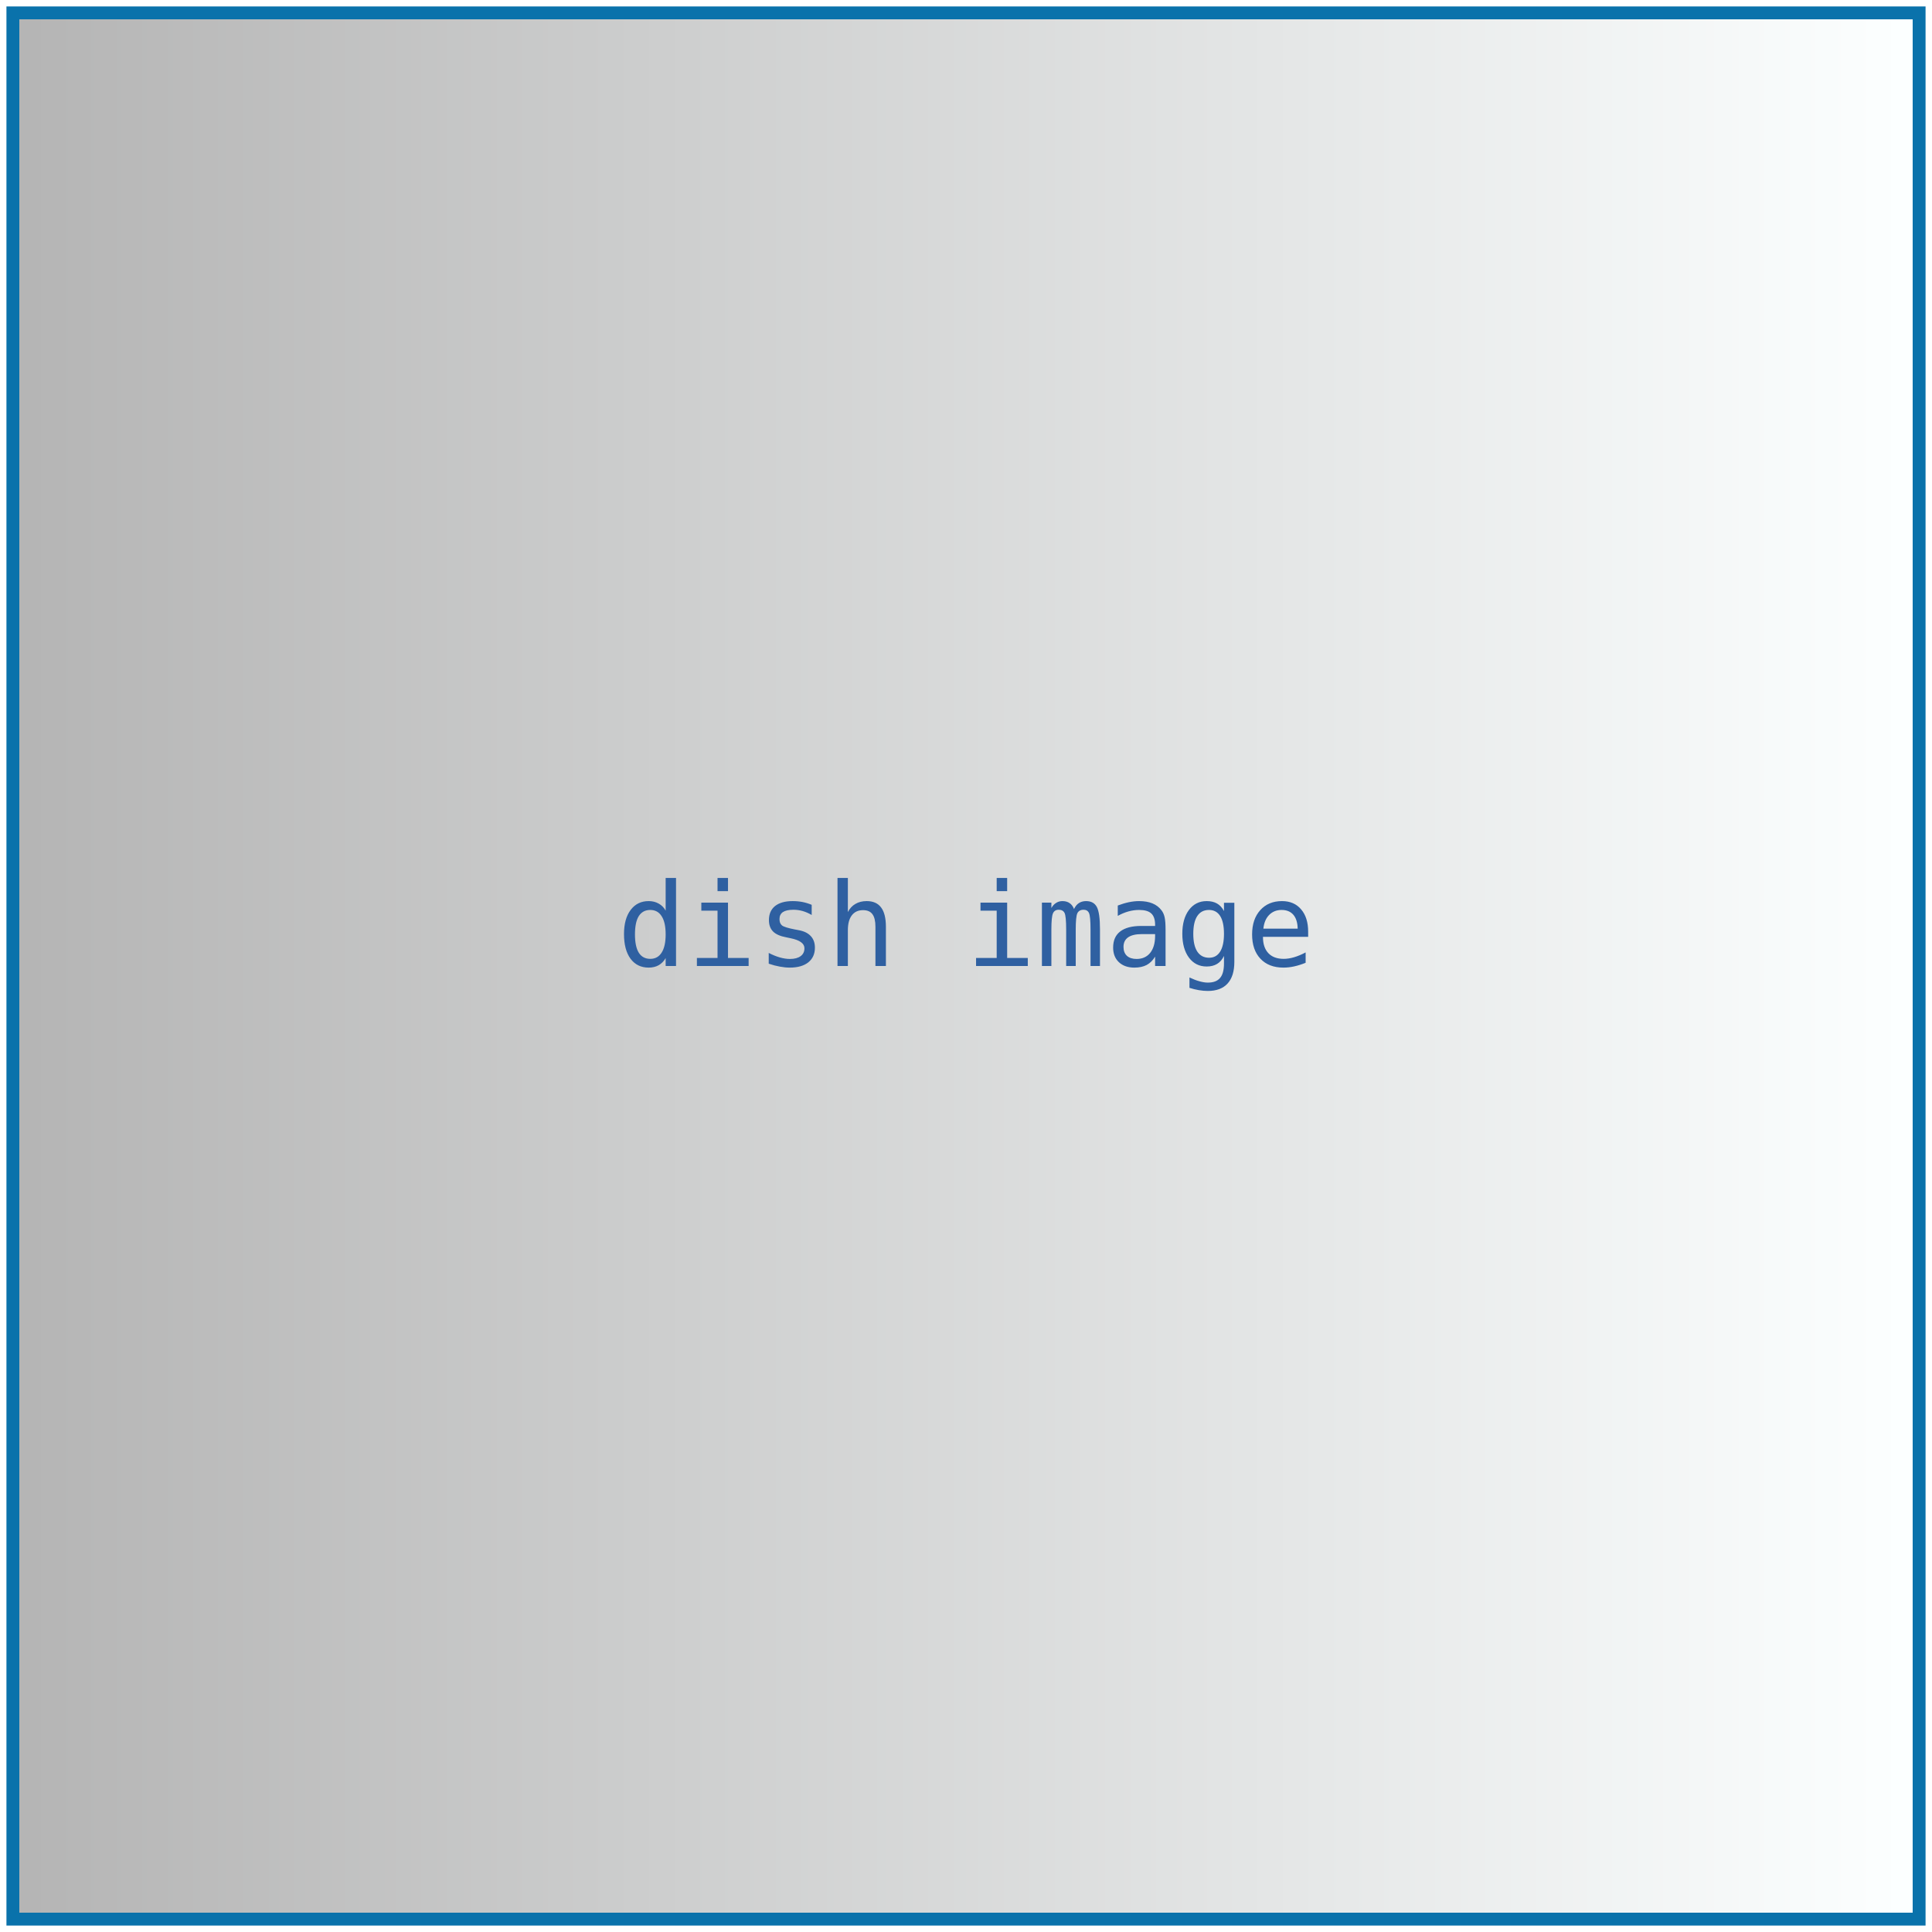
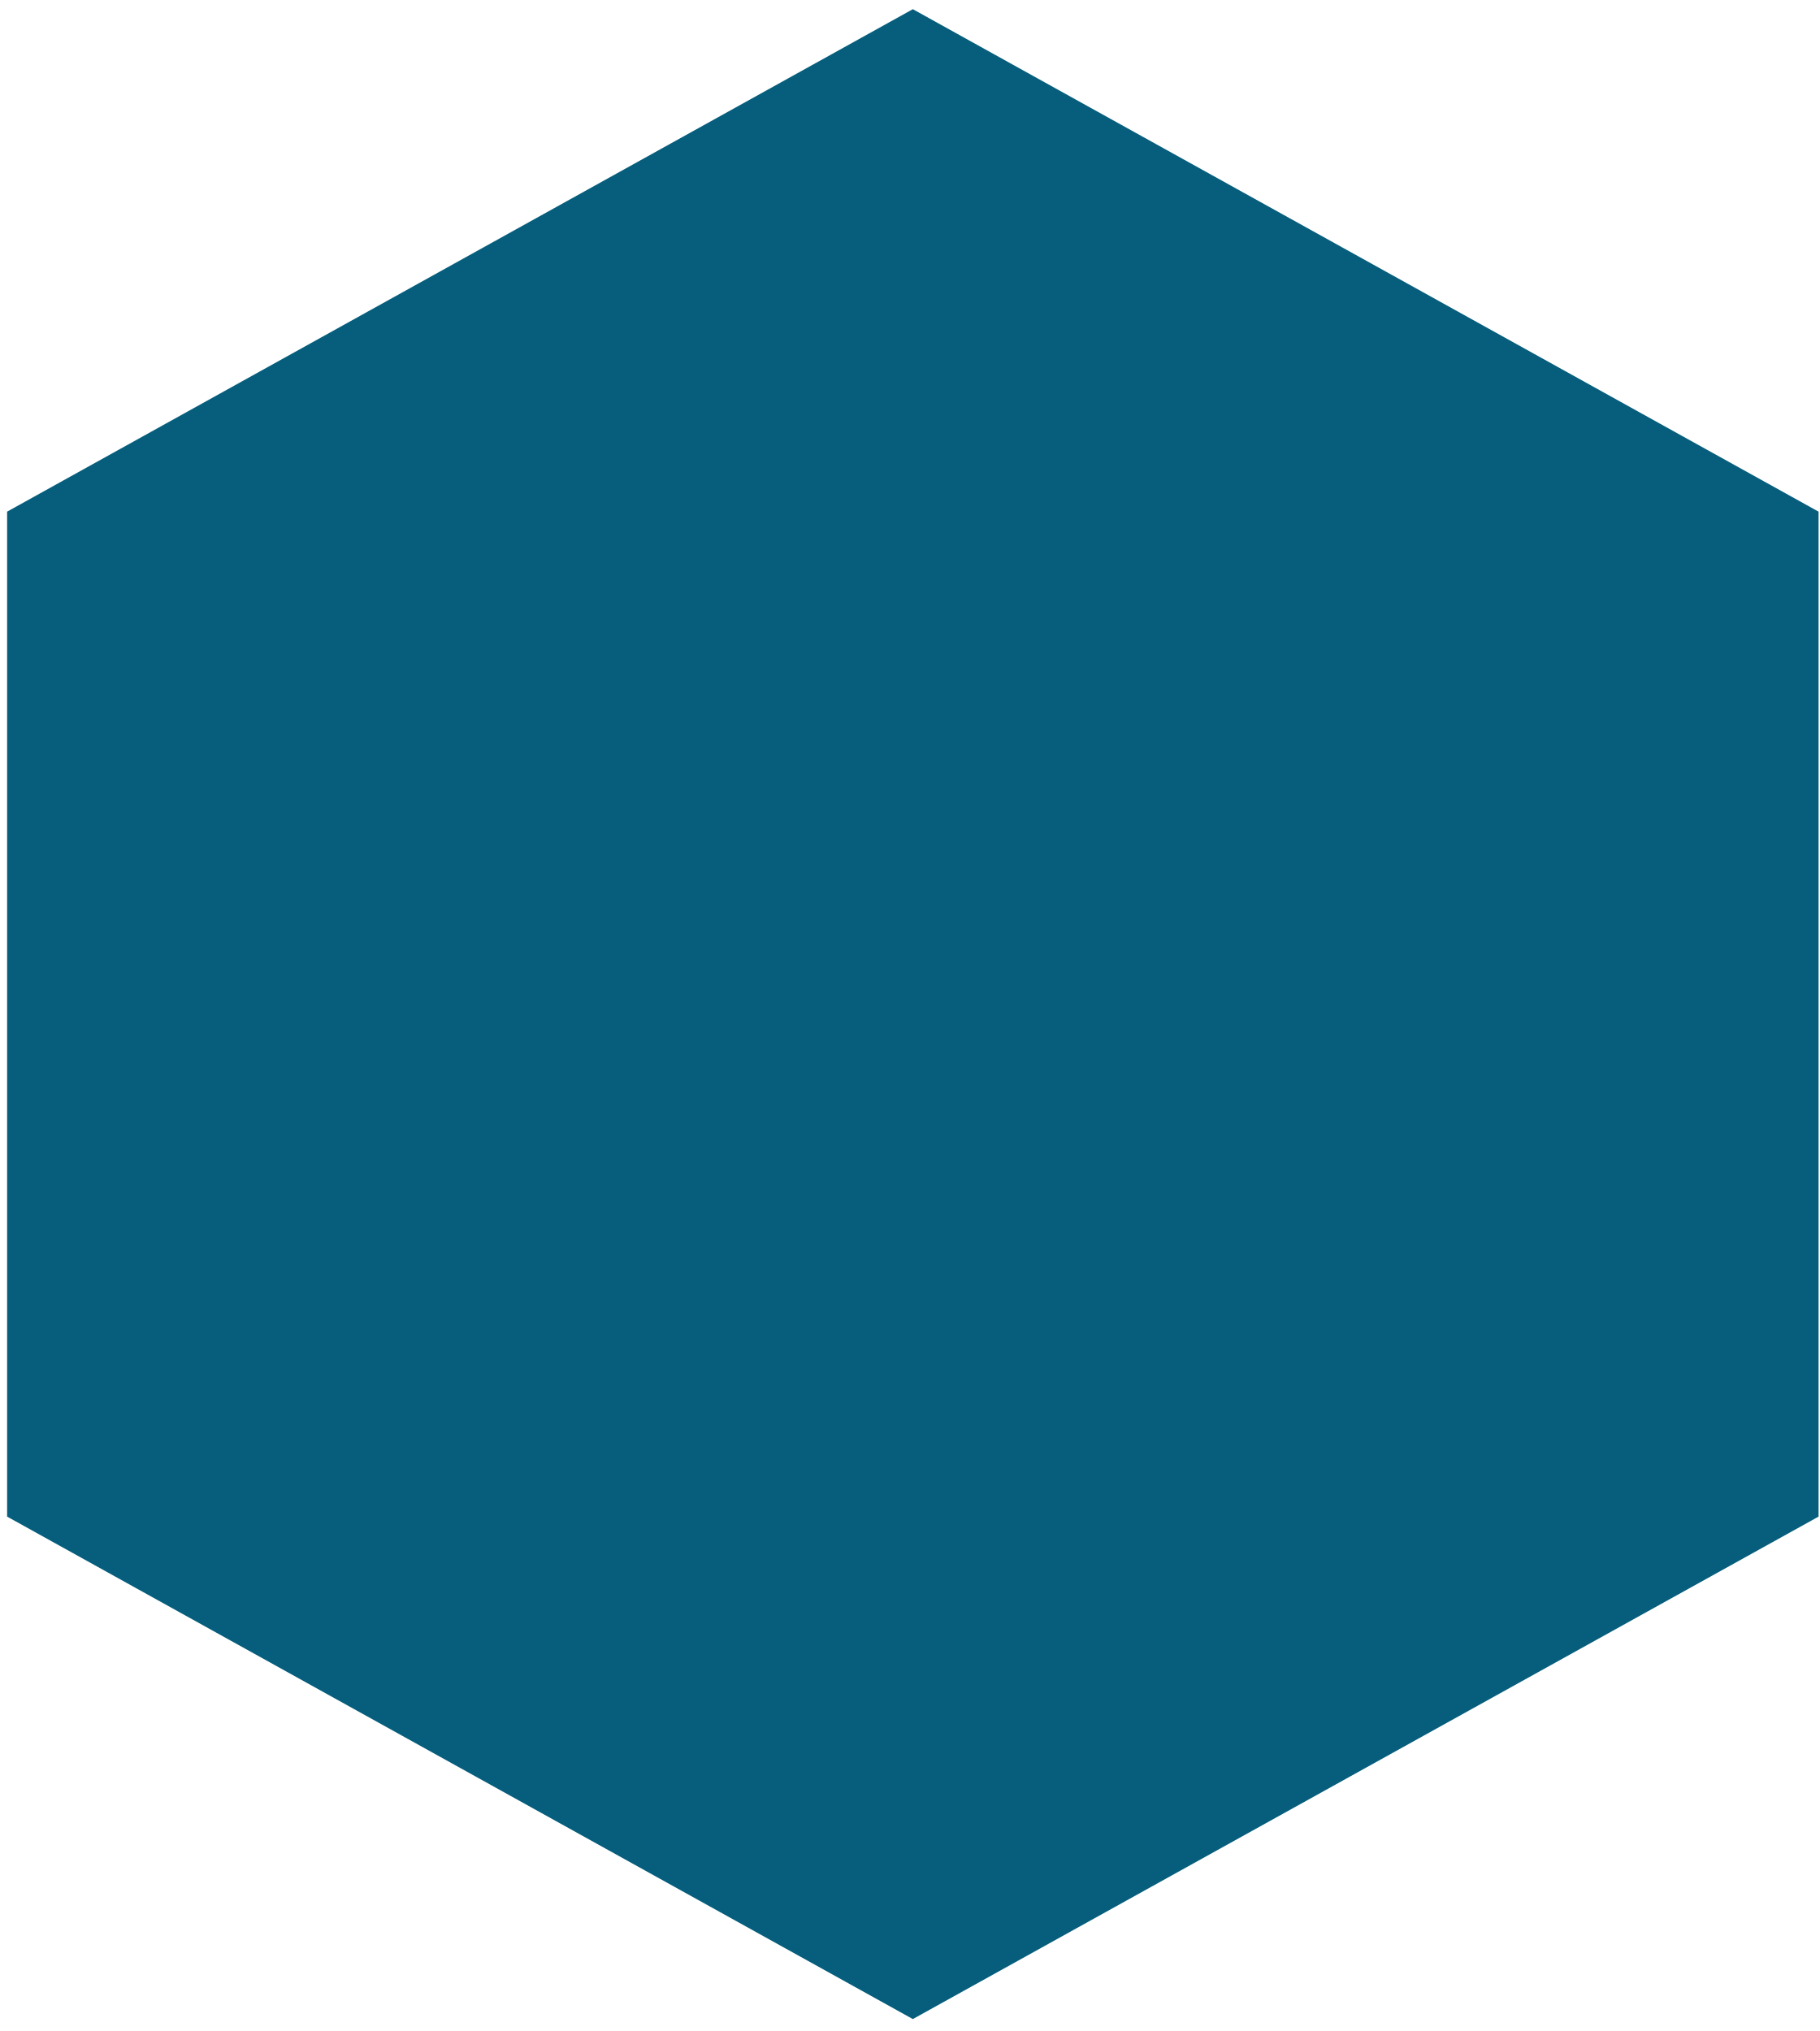
- <svg xmlns="http://www.w3.org/2000/svg" width="300" height="300">
-   <linearGradient id="lg">
-     <stop offset="0%" stop-color="#b5b5b5" />
-     <stop offset="100%" stop-color="#fcffff" />
-   </linearGradient>
-   <rect x="2" y="2" width="296" height="296" style="fill:url(#lg);stroke:#0a72ab;stroke-width:2" />
-   <text x="50%" y="50%" font-size="18" text-anchor="middle" alignment-baseline="middle" font-family="monospace, sans-serif" fill="#2f60a1">dish image</text>
+ <svg xmlns="http://www.w3.org/2000/svg" width="43" height="48" viewBox="0 0 43 48" fill="none">
+   <path d="M21.571 0.217L42.974 12.092V35.843L21.571 47.718L0.168 35.843V12.092L21.571 0.217Z" fill="#065E7C" />
</svg>
